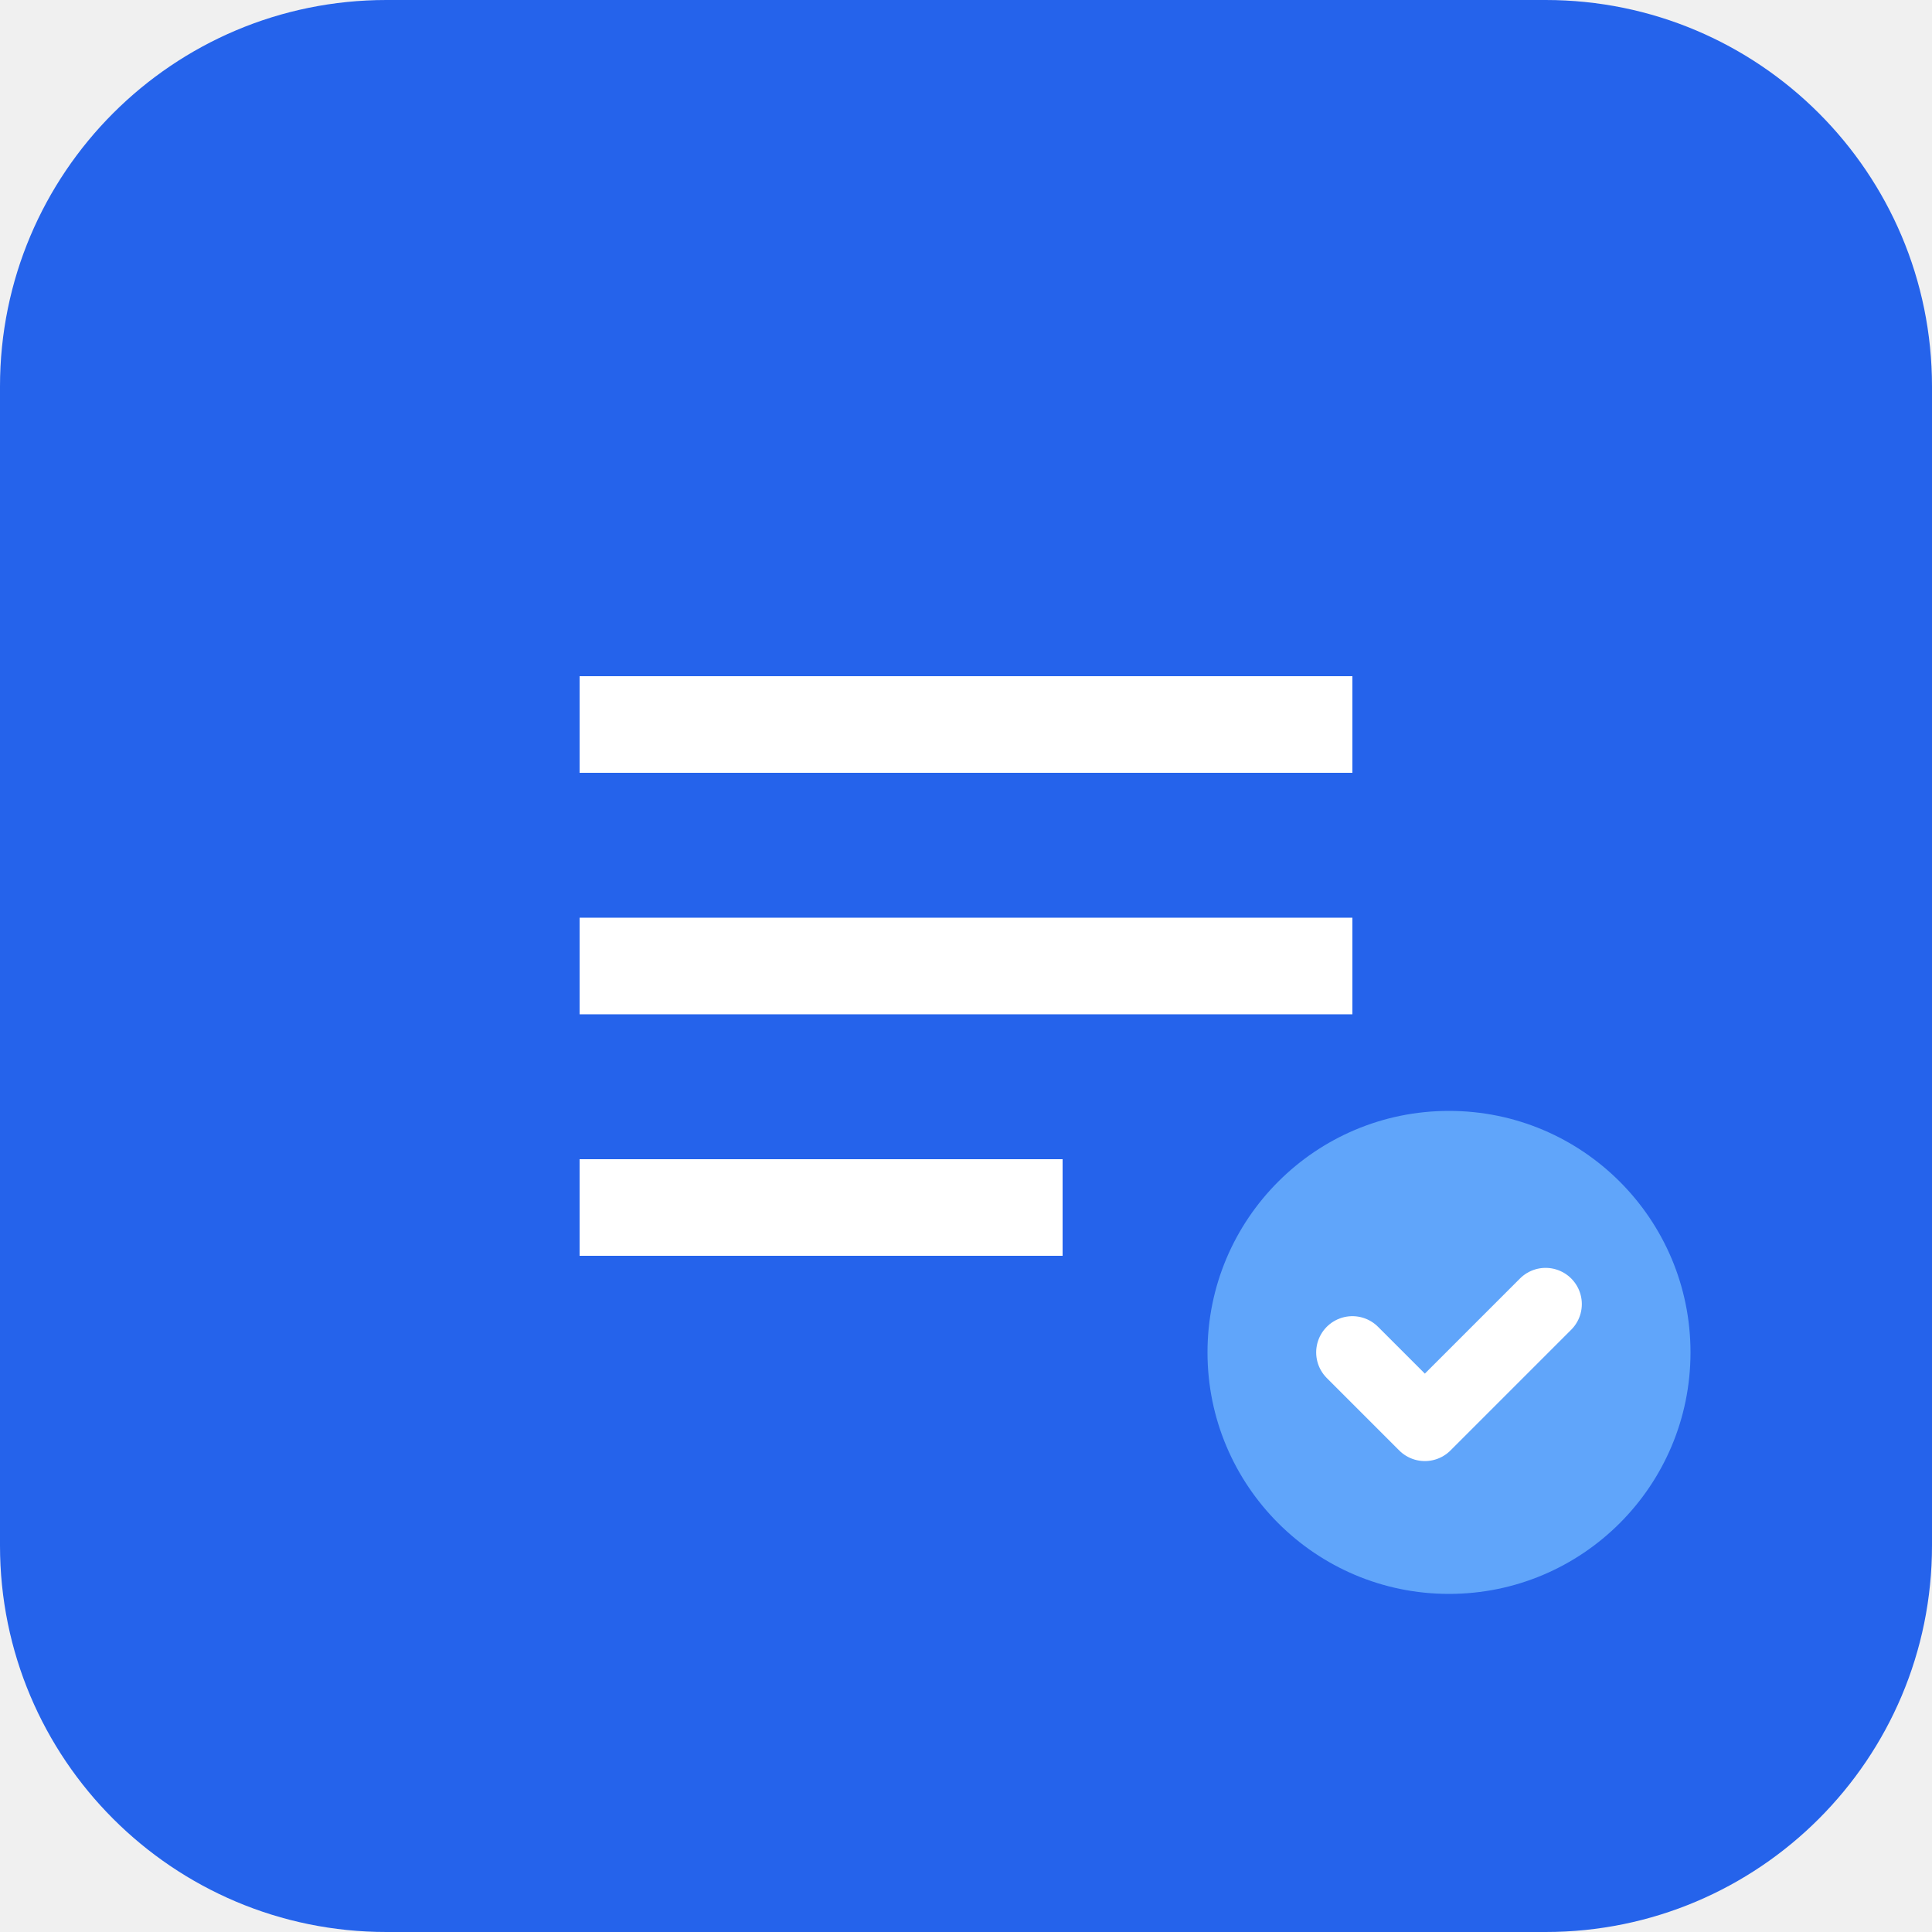
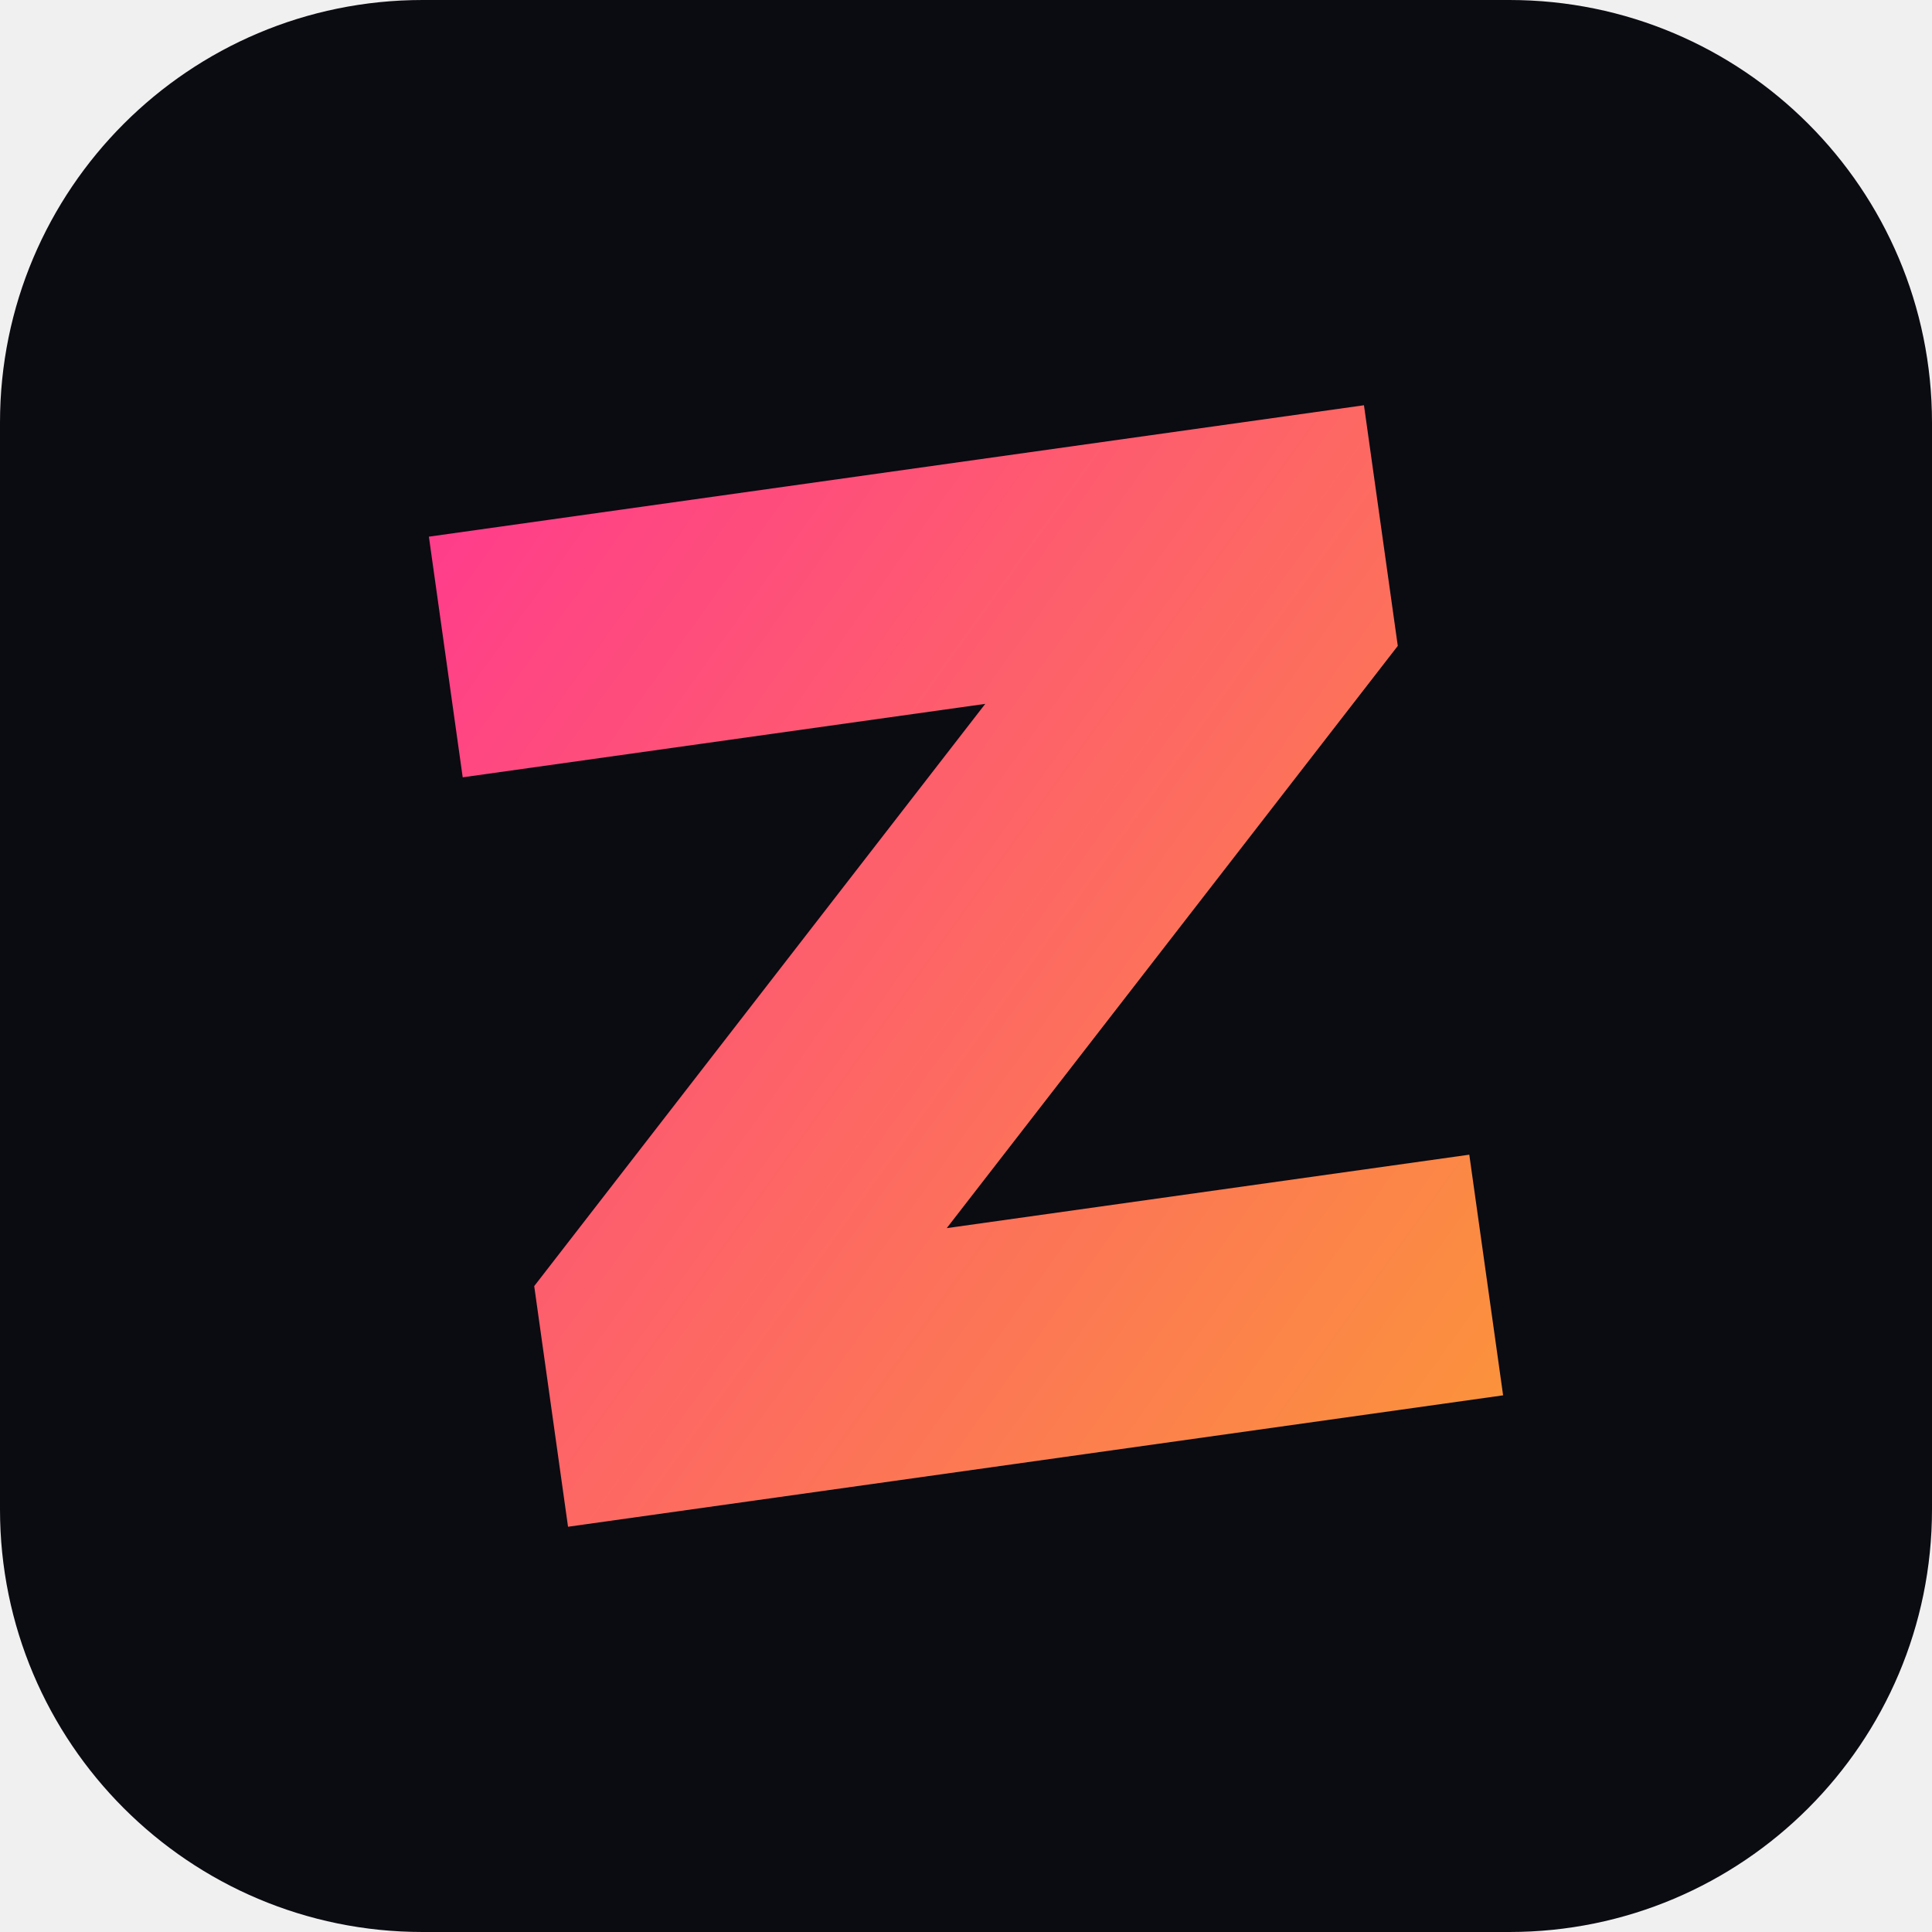
- <svg xmlns="http://www.w3.org/2000/svg" viewBox="0 0 40 40" fill="none">
-   <rect width="40" height="40" rx="8" fill="#2563EB" />
-   <path d="M12 14h16v2H12zm0 5h16v2H12zm0 5h10v2H12z" fill="white" />
-   <circle cx="30" cy="28" r="5" fill="#60A5FA" />
-   <path d="M28 28l1.5 1.5L32 27" stroke="white" stroke-width="1.5" stroke-linecap="round" stroke-linejoin="round" />
+ <svg xmlns="http://www.w3.org/2000/svg" viewBox="0 0 512 512">
+   <defs>
+     <linearGradient id="g" x1="0" y1="0" x2="1" y2="1">
+       <stop offset="0" stop-color="#ff3d8b" />
+       <stop offset="1" stop-color="#fb923c" />
+     </linearGradient>
+   </defs>
+   <rect width="512" height="512" rx="112" fill="#0b0b12" />
+   <polygon points="120,112 392,112 392,182 240,330 392,330 392,400 120,400 120,330 272,182 120,182" fill="url(#g)" transform="rotate(-8 256 256) translate(256 256) scale(0.92) translate(-256 -256)" />
</svg>
